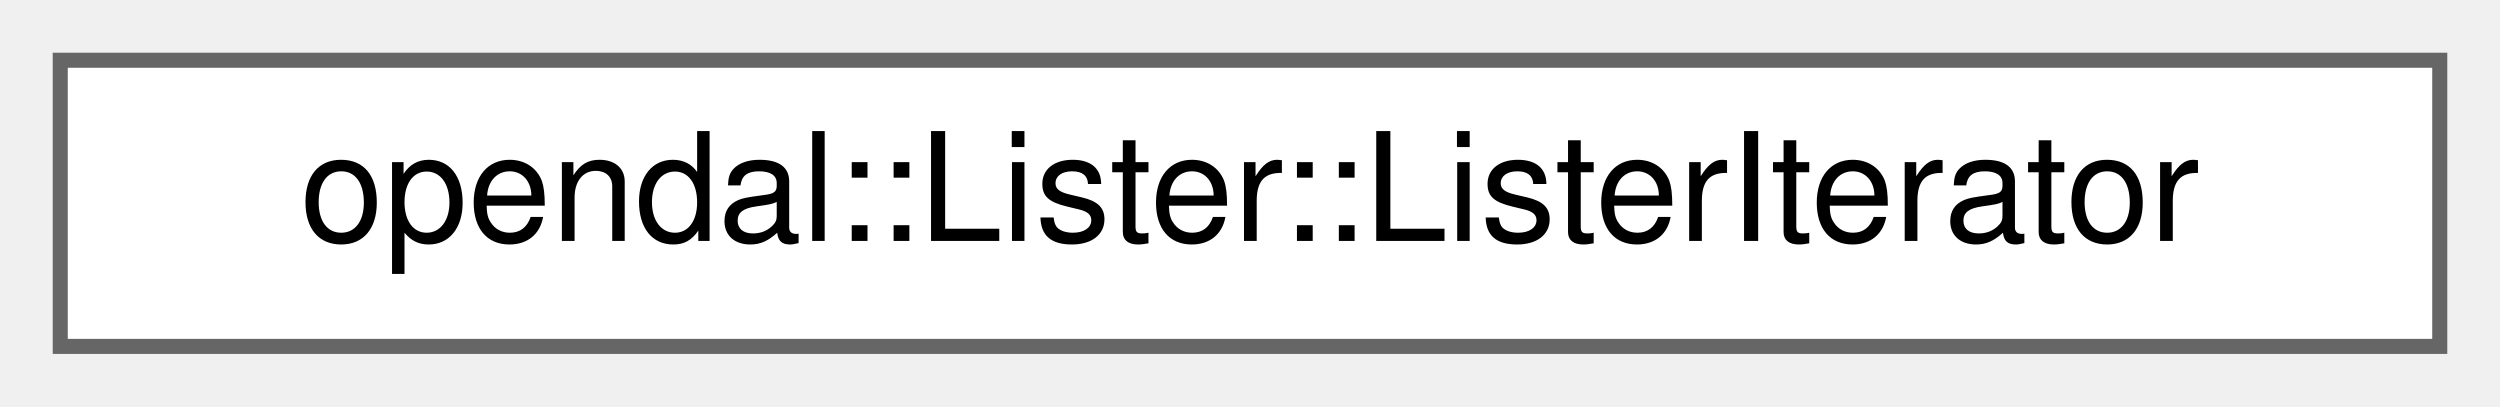
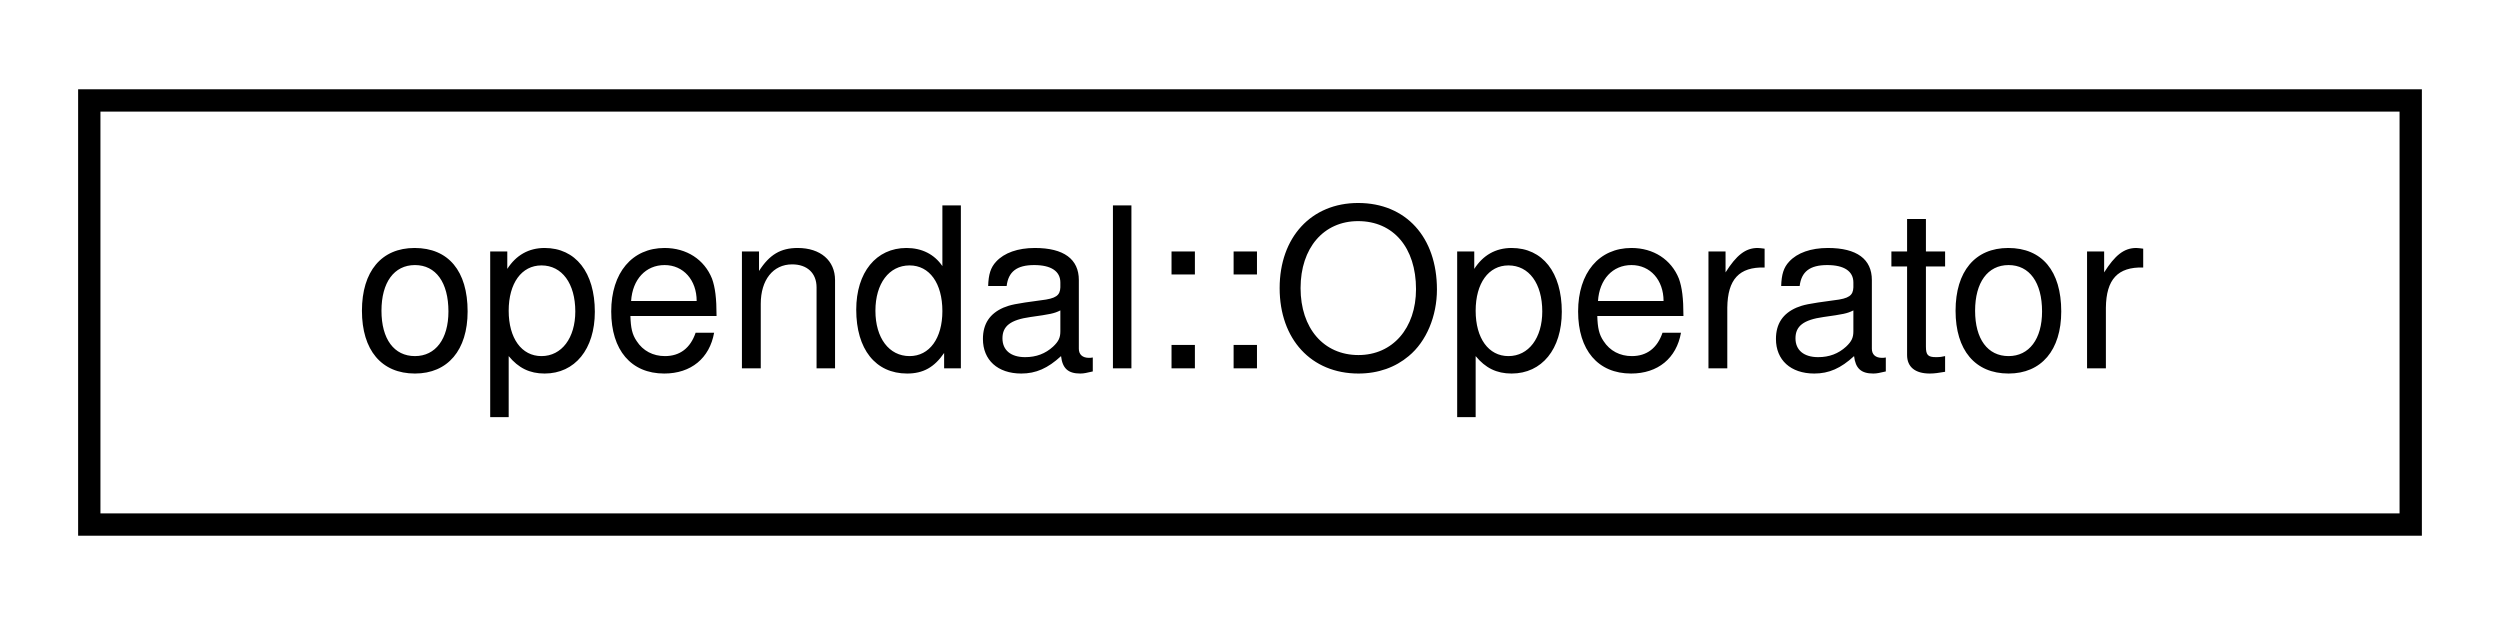
- <svg xmlns="http://www.w3.org/2000/svg" xmlns:xlink="http://www.w3.org/1999/xlink" width="166pt" height="27pt" viewBox="0.00 0.00 166.00 27.00">
-   <g id="graph0" class="graph" transform="scale(1 1) rotate(0) translate(4 23)">
-     <g id="Node000000" class="node">
-       <g id="a_Node000000">
-         <a xlink:href="classopendal_1_1Lister_1_1ListerIterator.html" target="_top" xlink:title="ListerIterator is an iterator of Lister.">
-           <polygon fill="white" stroke="#666666" points="158,-19 0,-19 0,0 158,0 158,-19" />
-           <text text-anchor="middle" x="79" y="-7" font-family="Helvetica,sans-Serif" font-size="10.00">opendal::Lister::ListerIterator</text>
+ <svg xmlns="http://www.w3.org/2000/svg" xmlns:xlink="http://www.w3.org/1999/xlink" width="112pt" height="28pt" viewBox="0.00 0.00 112.00 28.00">
+   <g id="graph0" class="graph" transform="scale(1 1) rotate(0) translate(4 24)">
+     <polygon fill="white" stroke="transparent" points="-4,4 -4,-24 108,-24 108,4 -4,4" />
+     <g id="node1" class="node">
+       <g id="a_node1">
+         <a xlink:href="classopendal_1_1Operator.html" target="_top" xlink:title="Operator is the entry for all public APIs.">
+           <polygon fill="white" stroke="black" points="0,-0.5 0,-19.5 104,-19.5 104,-0.5 0,-0.5" />
+           <text text-anchor="middle" x="52" y="-7.5" font-family="Helvetica,sans-Serif" font-size="10.00">opendal::Operator</text>
        </a>
      </g>
    </g>
  </g>
</svg>
